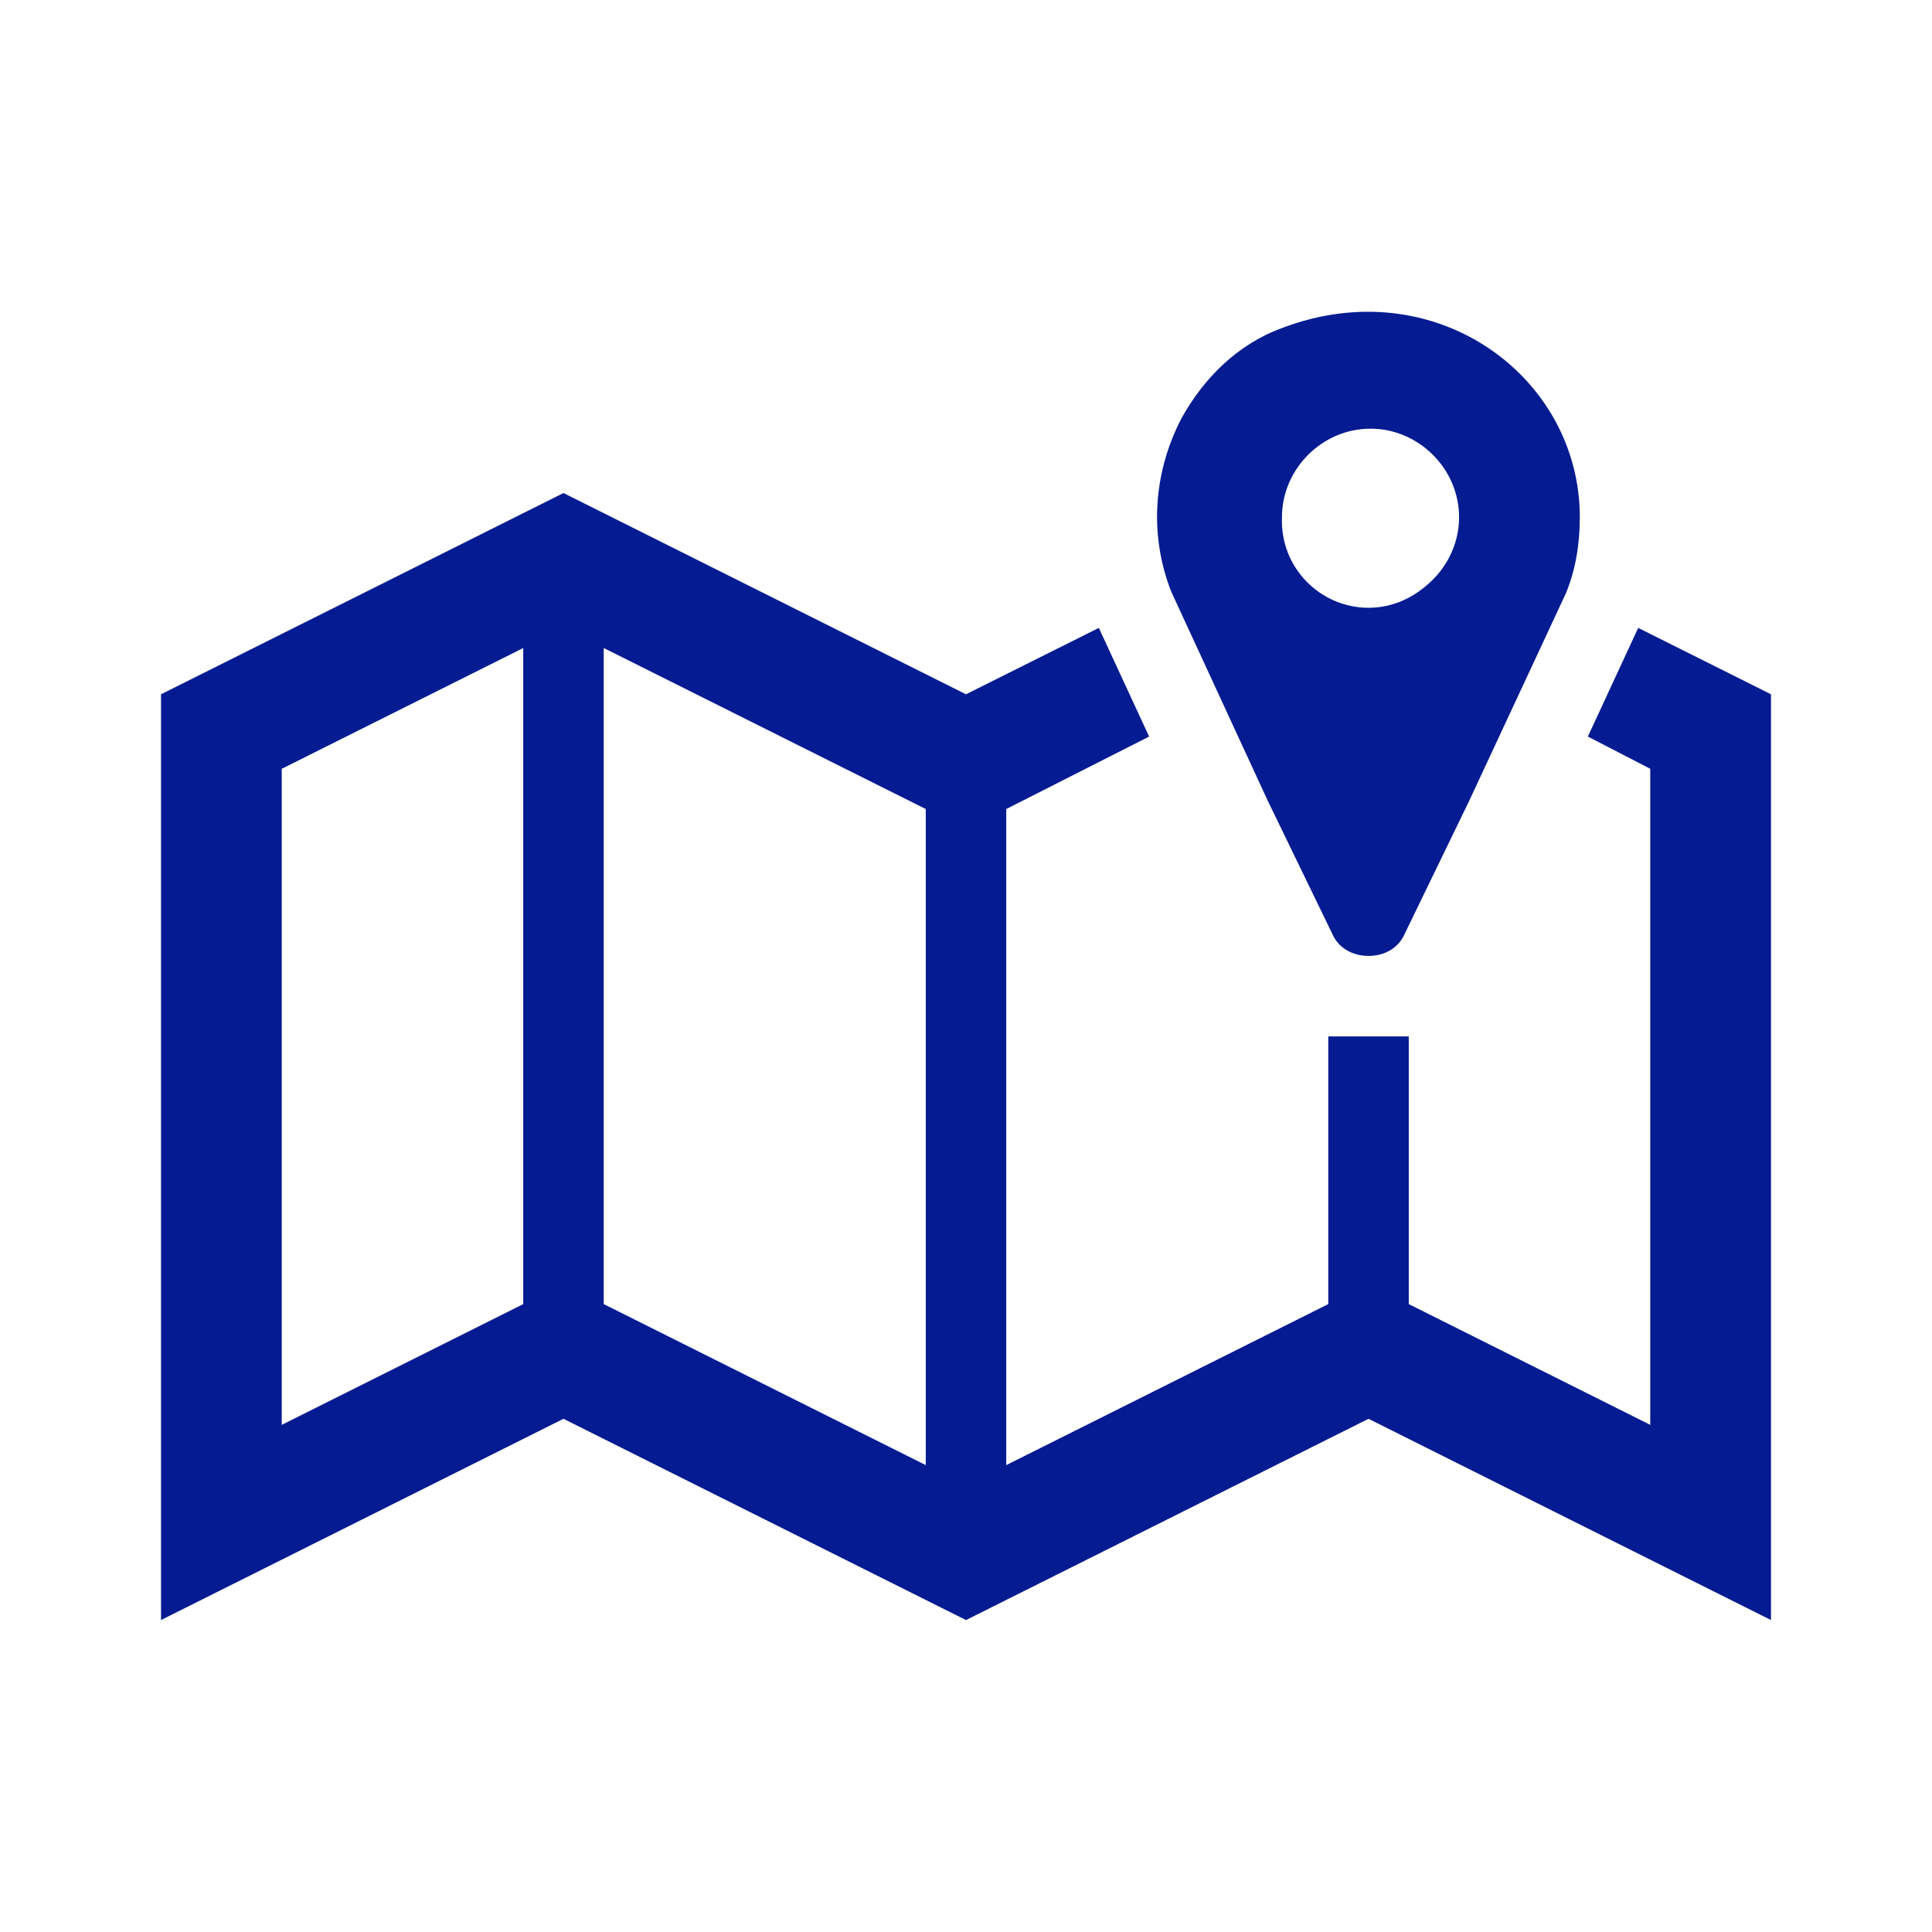
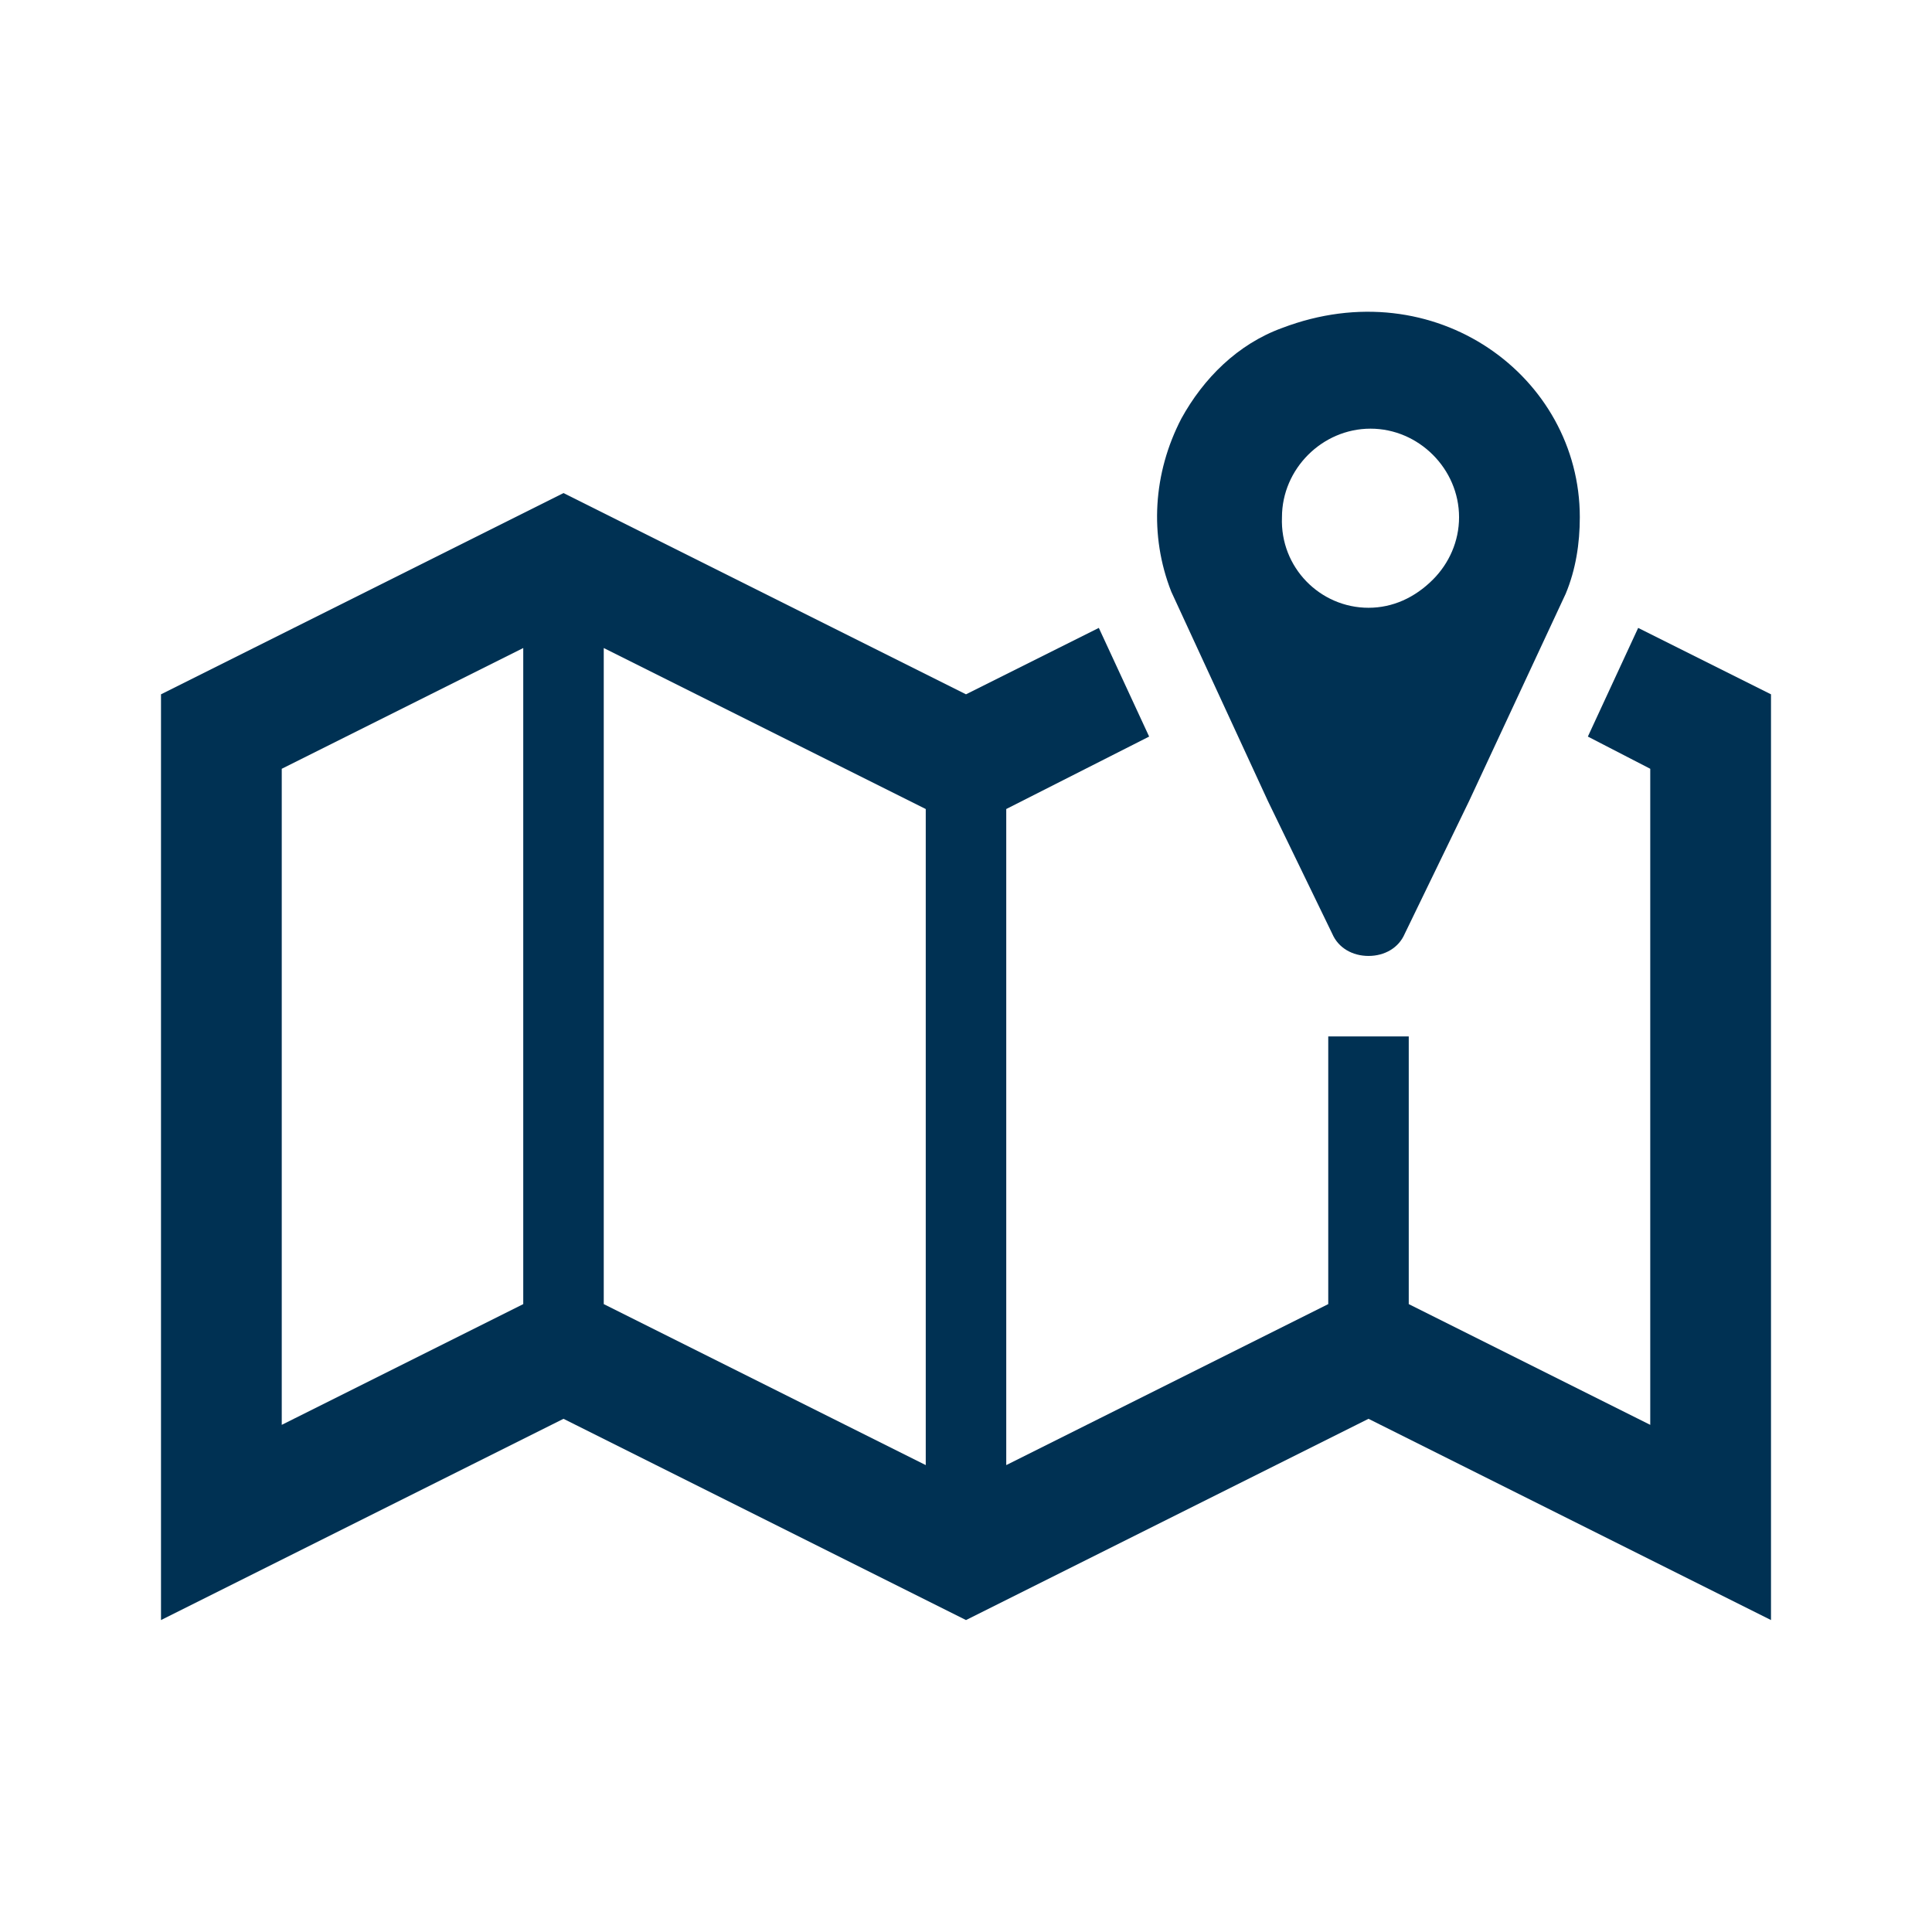
- <svg xmlns="http://www.w3.org/2000/svg" width="41" height="41" overflow="hidden">
+ <svg xmlns="http://www.w3.org/2000/svg" width="24" height="24" overflow="hidden">
  <defs>
    <clipPath id="clip0">
-       <rect x="548" y="88" width="41" height="41" />
+       <rect x="250" y="315" width="24" height="24" />
    </clipPath>
  </defs>
-   <g clip-path="url(#clip0)" transform="translate(-548 -88)">
-     <path d="M577.042 100.898C576.017 100.898 575.162 100.044 575.205 98.976 575.205 97.951 576.059 97.097 577.084 97.097 578.109 97.097 578.964 97.951 578.964 98.976 578.964 99.489 578.75 99.958 578.408 100.3 578.024 100.684 577.554 100.898 577.042 100.898ZM575.205 94.962C574.266 95.303 573.54 96.029 573.07 96.883 572.472 98.037 572.386 99.36 572.856 100.556L574.906 104.998 576.273 107.817C576.401 108.116 576.7 108.286 577.042 108.286 577.383 108.286 577.682 108.116 577.81 107.817L579.177 104.998 581.227 100.599C581.441 100.086 581.526 99.531 581.526 98.976 581.526 95.987 578.451 93.723 575.205 94.962Z" fill="#041B91" />
-     <path d="M567.646 119.092 560.812 115.675 560.812 101.752 567.646 105.169 567.646 119.092ZM559.104 115.675 553.979 118.238 553.979 104.315 559.104 101.752 559.104 115.675ZM582.765 101.325 582.765 101.325 581.697 103.631 583.021 104.315 583.021 118.238 577.896 115.675 577.896 109.995 576.188 109.995 576.188 115.675 569.354 119.092 569.354 105.169 572.386 103.631 571.319 101.325 568.5 102.734 559.958 98.463 551.417 102.734 551.417 122.38 559.958 118.109 568.5 122.38 577.042 118.109 585.583 122.38 585.583 102.734 582.765 101.325Z" fill="#041B91" />
+   <g clip-path="url(#clip0)" transform="translate(-250 -315)">
+     <path d="M267 322.55C266.4 322.55 265.9 322.05 265.925 321.425 265.925 320.825 266.425 320.325 267.025 320.325 267.625 320.325 268.125 320.825 268.125 321.425 268.125 321.725 268 322 267.8 322.2 267.575 322.425 267.3 322.55 267 322.55ZM265.925 319.075C265.375 319.275 264.95 319.7 264.675 320.2 264.325 320.875 264.275 321.65 264.55 322.35L265.75 324.95 266.55 326.6C266.625 326.775 266.8 326.875 267 326.875 267.2 326.875 267.375 326.775 267.45 326.6L268.25 324.95 269.45 322.375C269.575 322.075 269.625 321.75 269.625 321.425 269.625 319.675 267.825 318.35 265.925 319.075Z" fill="#003153" />
+     <path d="M261.5 333.2 257.5 331.2 257.5 323.05 261.5 325.05 261.5 333.2ZM256.5 331.2 253.5 332.7 253.5 324.55 256.5 323.05 256.5 331.2ZM270.35 322.8 270.35 322.8 269.725 324.15 270.5 324.55 270.5 332.7 267.5 331.2 267.5 327.875 266.5 327.875 266.5 331.2 262.5 333.2 262.5 325.05 264.275 324.15 263.65 322.8 262 323.625 257 321.125 252 323.625 252 335.125 257 332.625 262 335.125 267 332.625 272 335.125 272 323.625 270.35 322.8Z" fill="#003153" />
  </g>
</svg>
